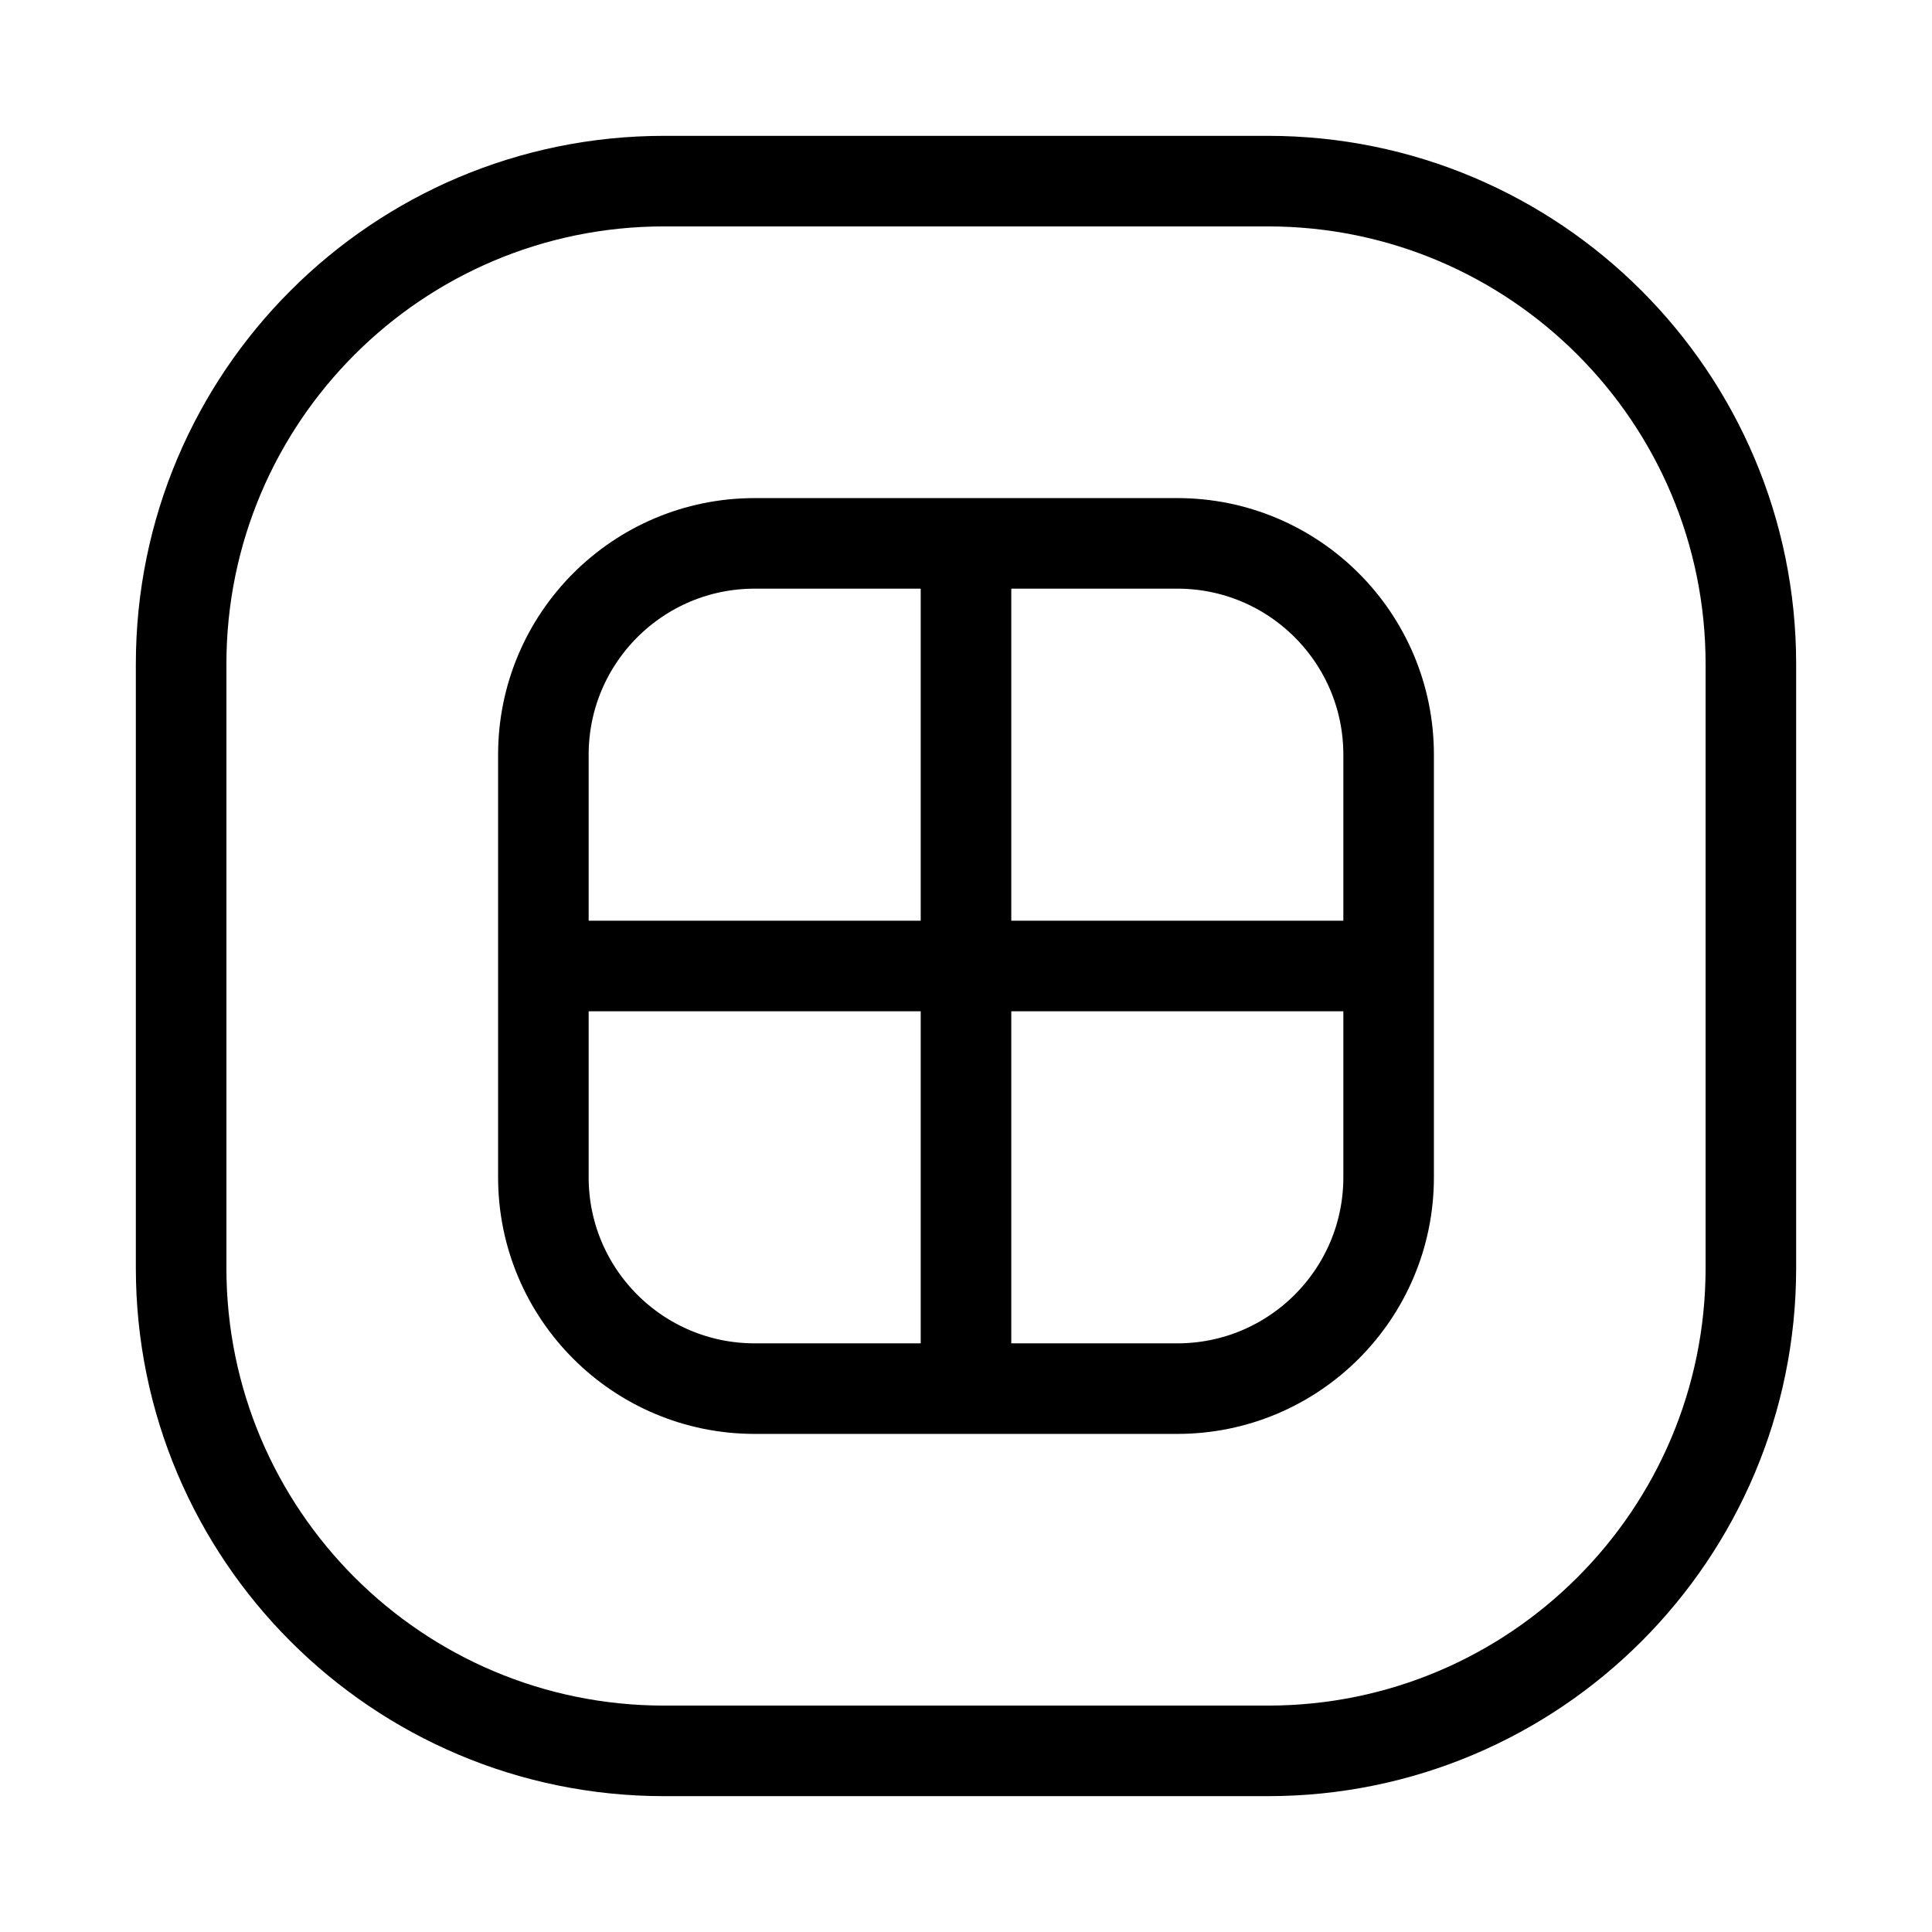
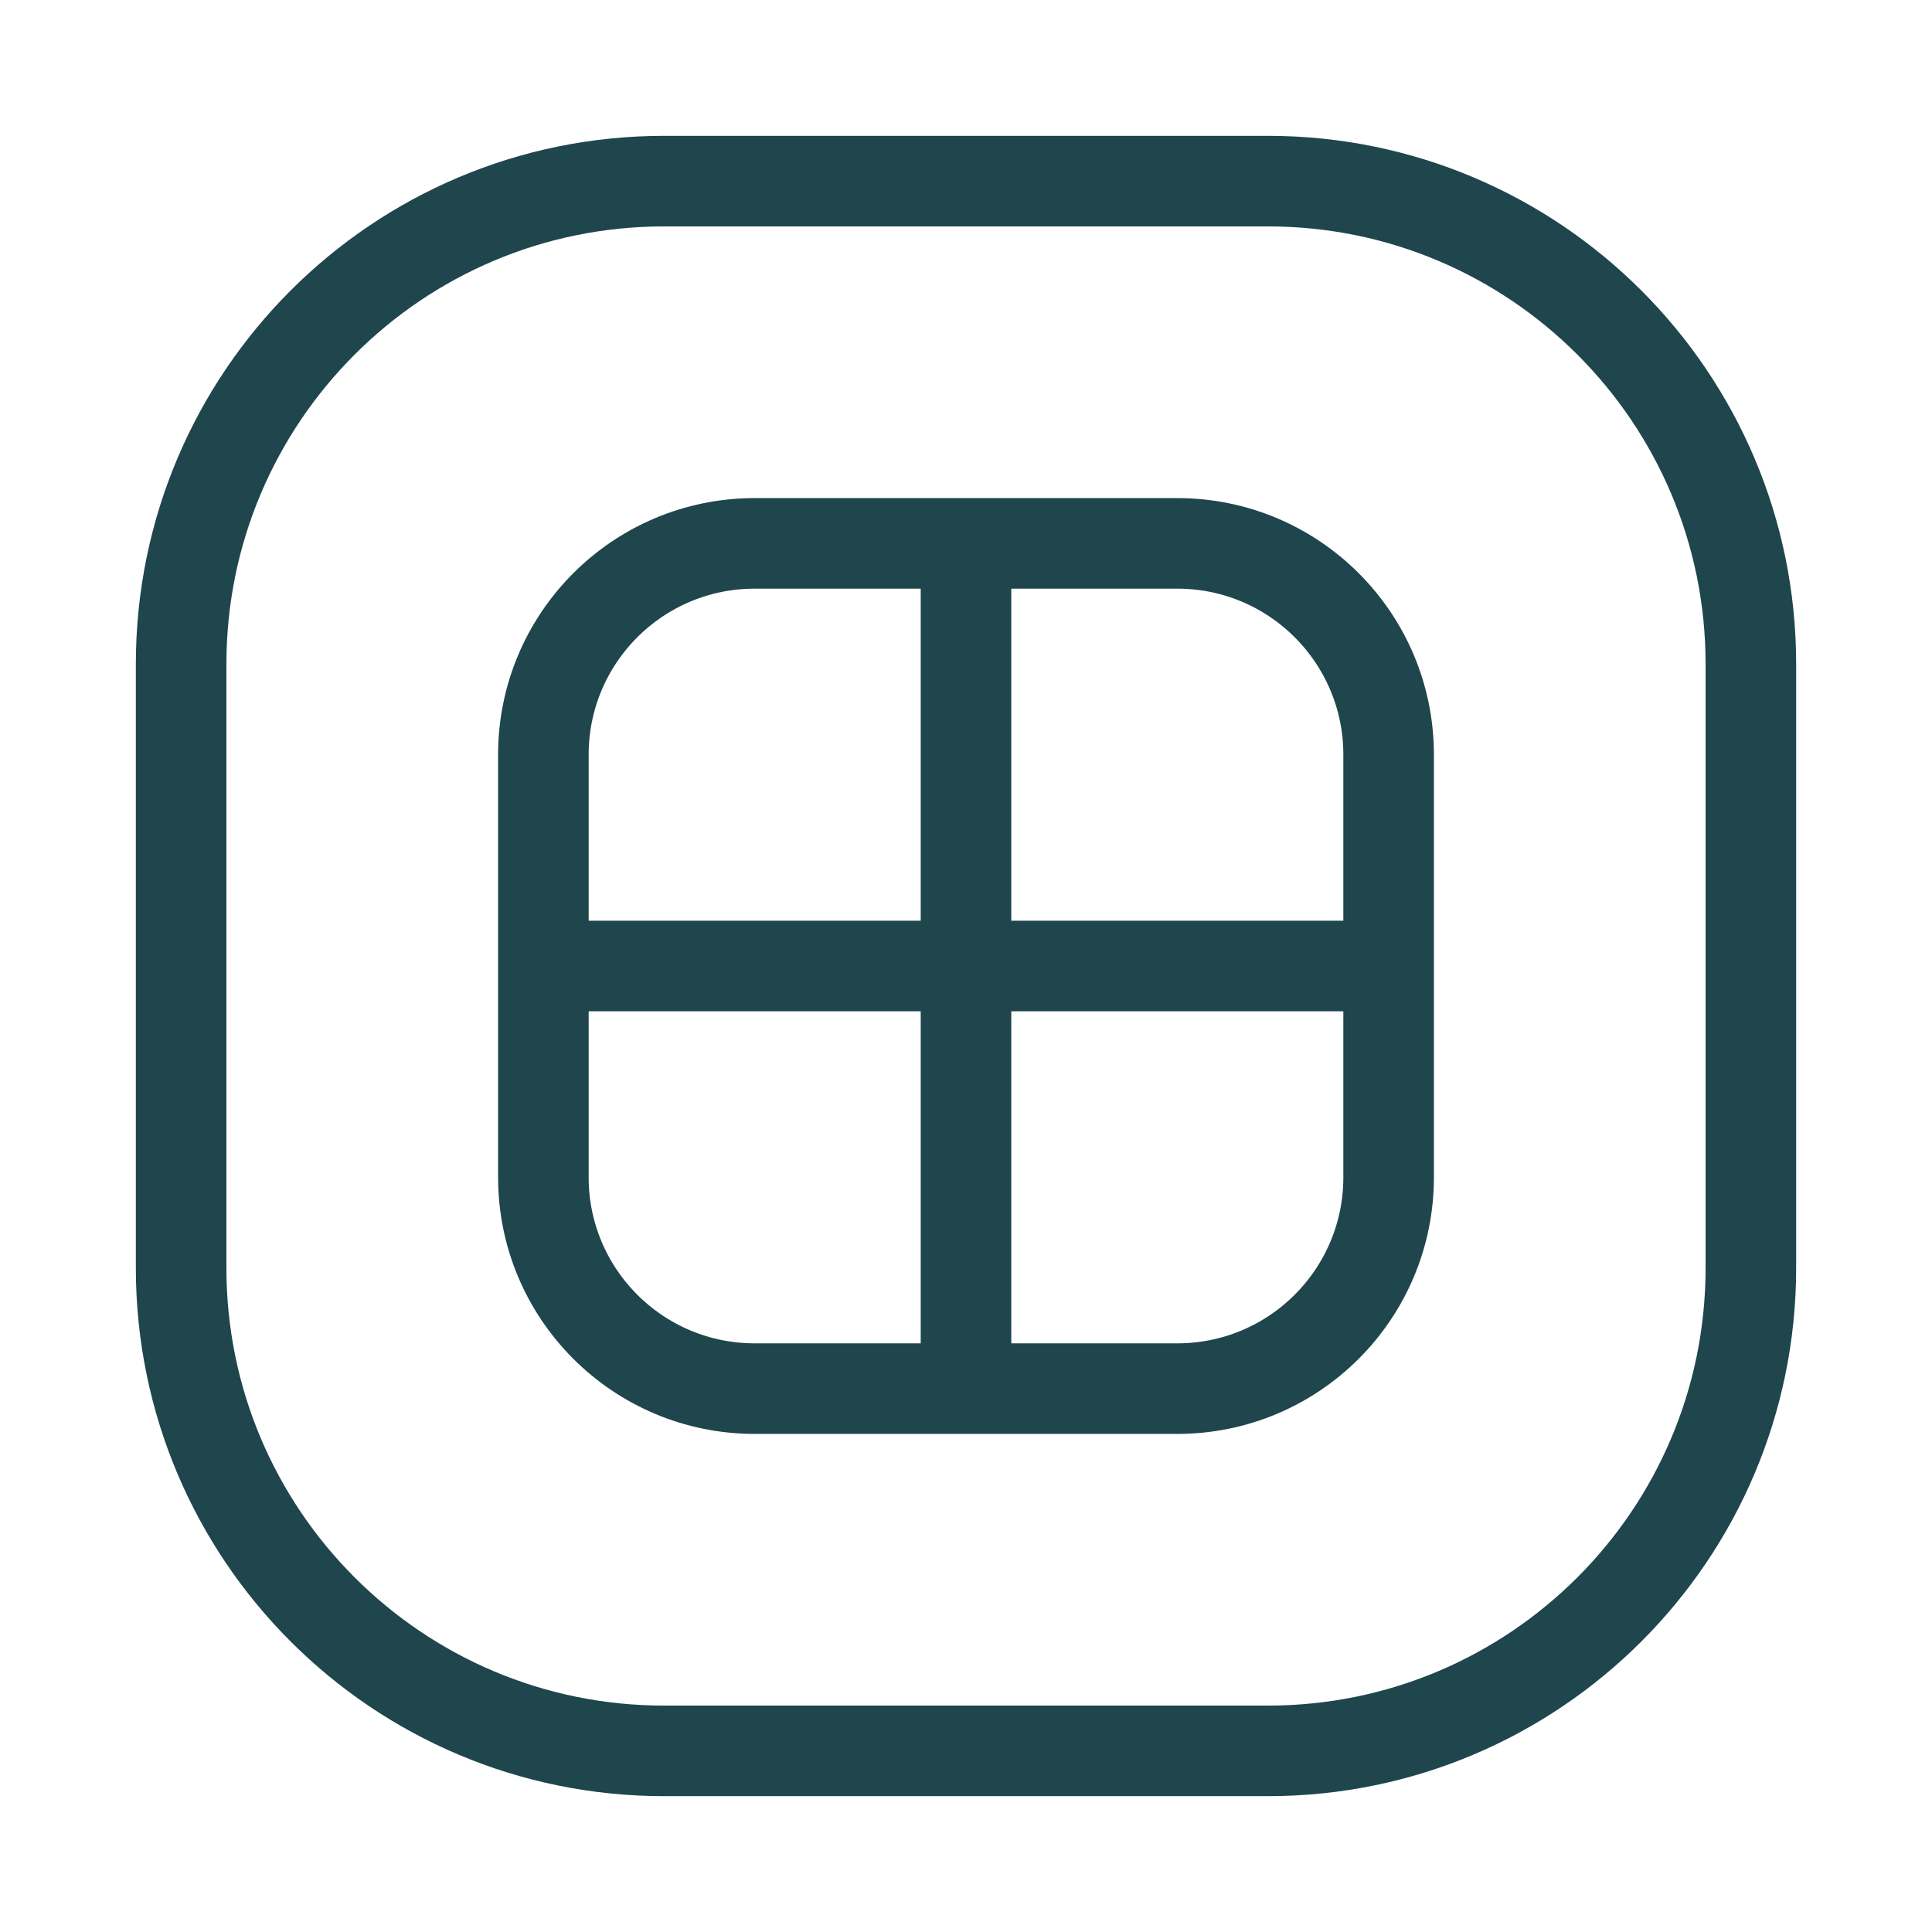
<svg xmlns="http://www.w3.org/2000/svg" width="64" height="64" viewBox="0 0 64 64" fill="none" role="img" aria-label="Oriel window mark">
-   <rect x="6" y="6" width="52" height="52" rx="16" stroke="currentColor" stroke-width="3" />
-   <rect x="18" y="18" width="28" height="28" rx="7" stroke="currentColor" stroke-width="3" />
-   <line x1="32" y1="18" x2="32" y2="46" stroke="currentColor" stroke-width="3" />
-   <line x1="18" y1="32" x2="46" y2="32" stroke="currentColor" stroke-width="3" />
+   <rect x="6" y="6" width="52" height="52" rx="16" stroke="#1F454D" stroke-width="3" />
+   <rect x="18" y="18" width="28" height="28" rx="7" stroke="#1F454D" stroke-width="3" />
+   <line x1="32" y1="18" x2="32" y2="46" stroke="#1F454D" stroke-width="3" />
+   <line x1="18" y1="32" x2="46" y2="32" stroke="#1F454D" stroke-width="3" />
</svg>
